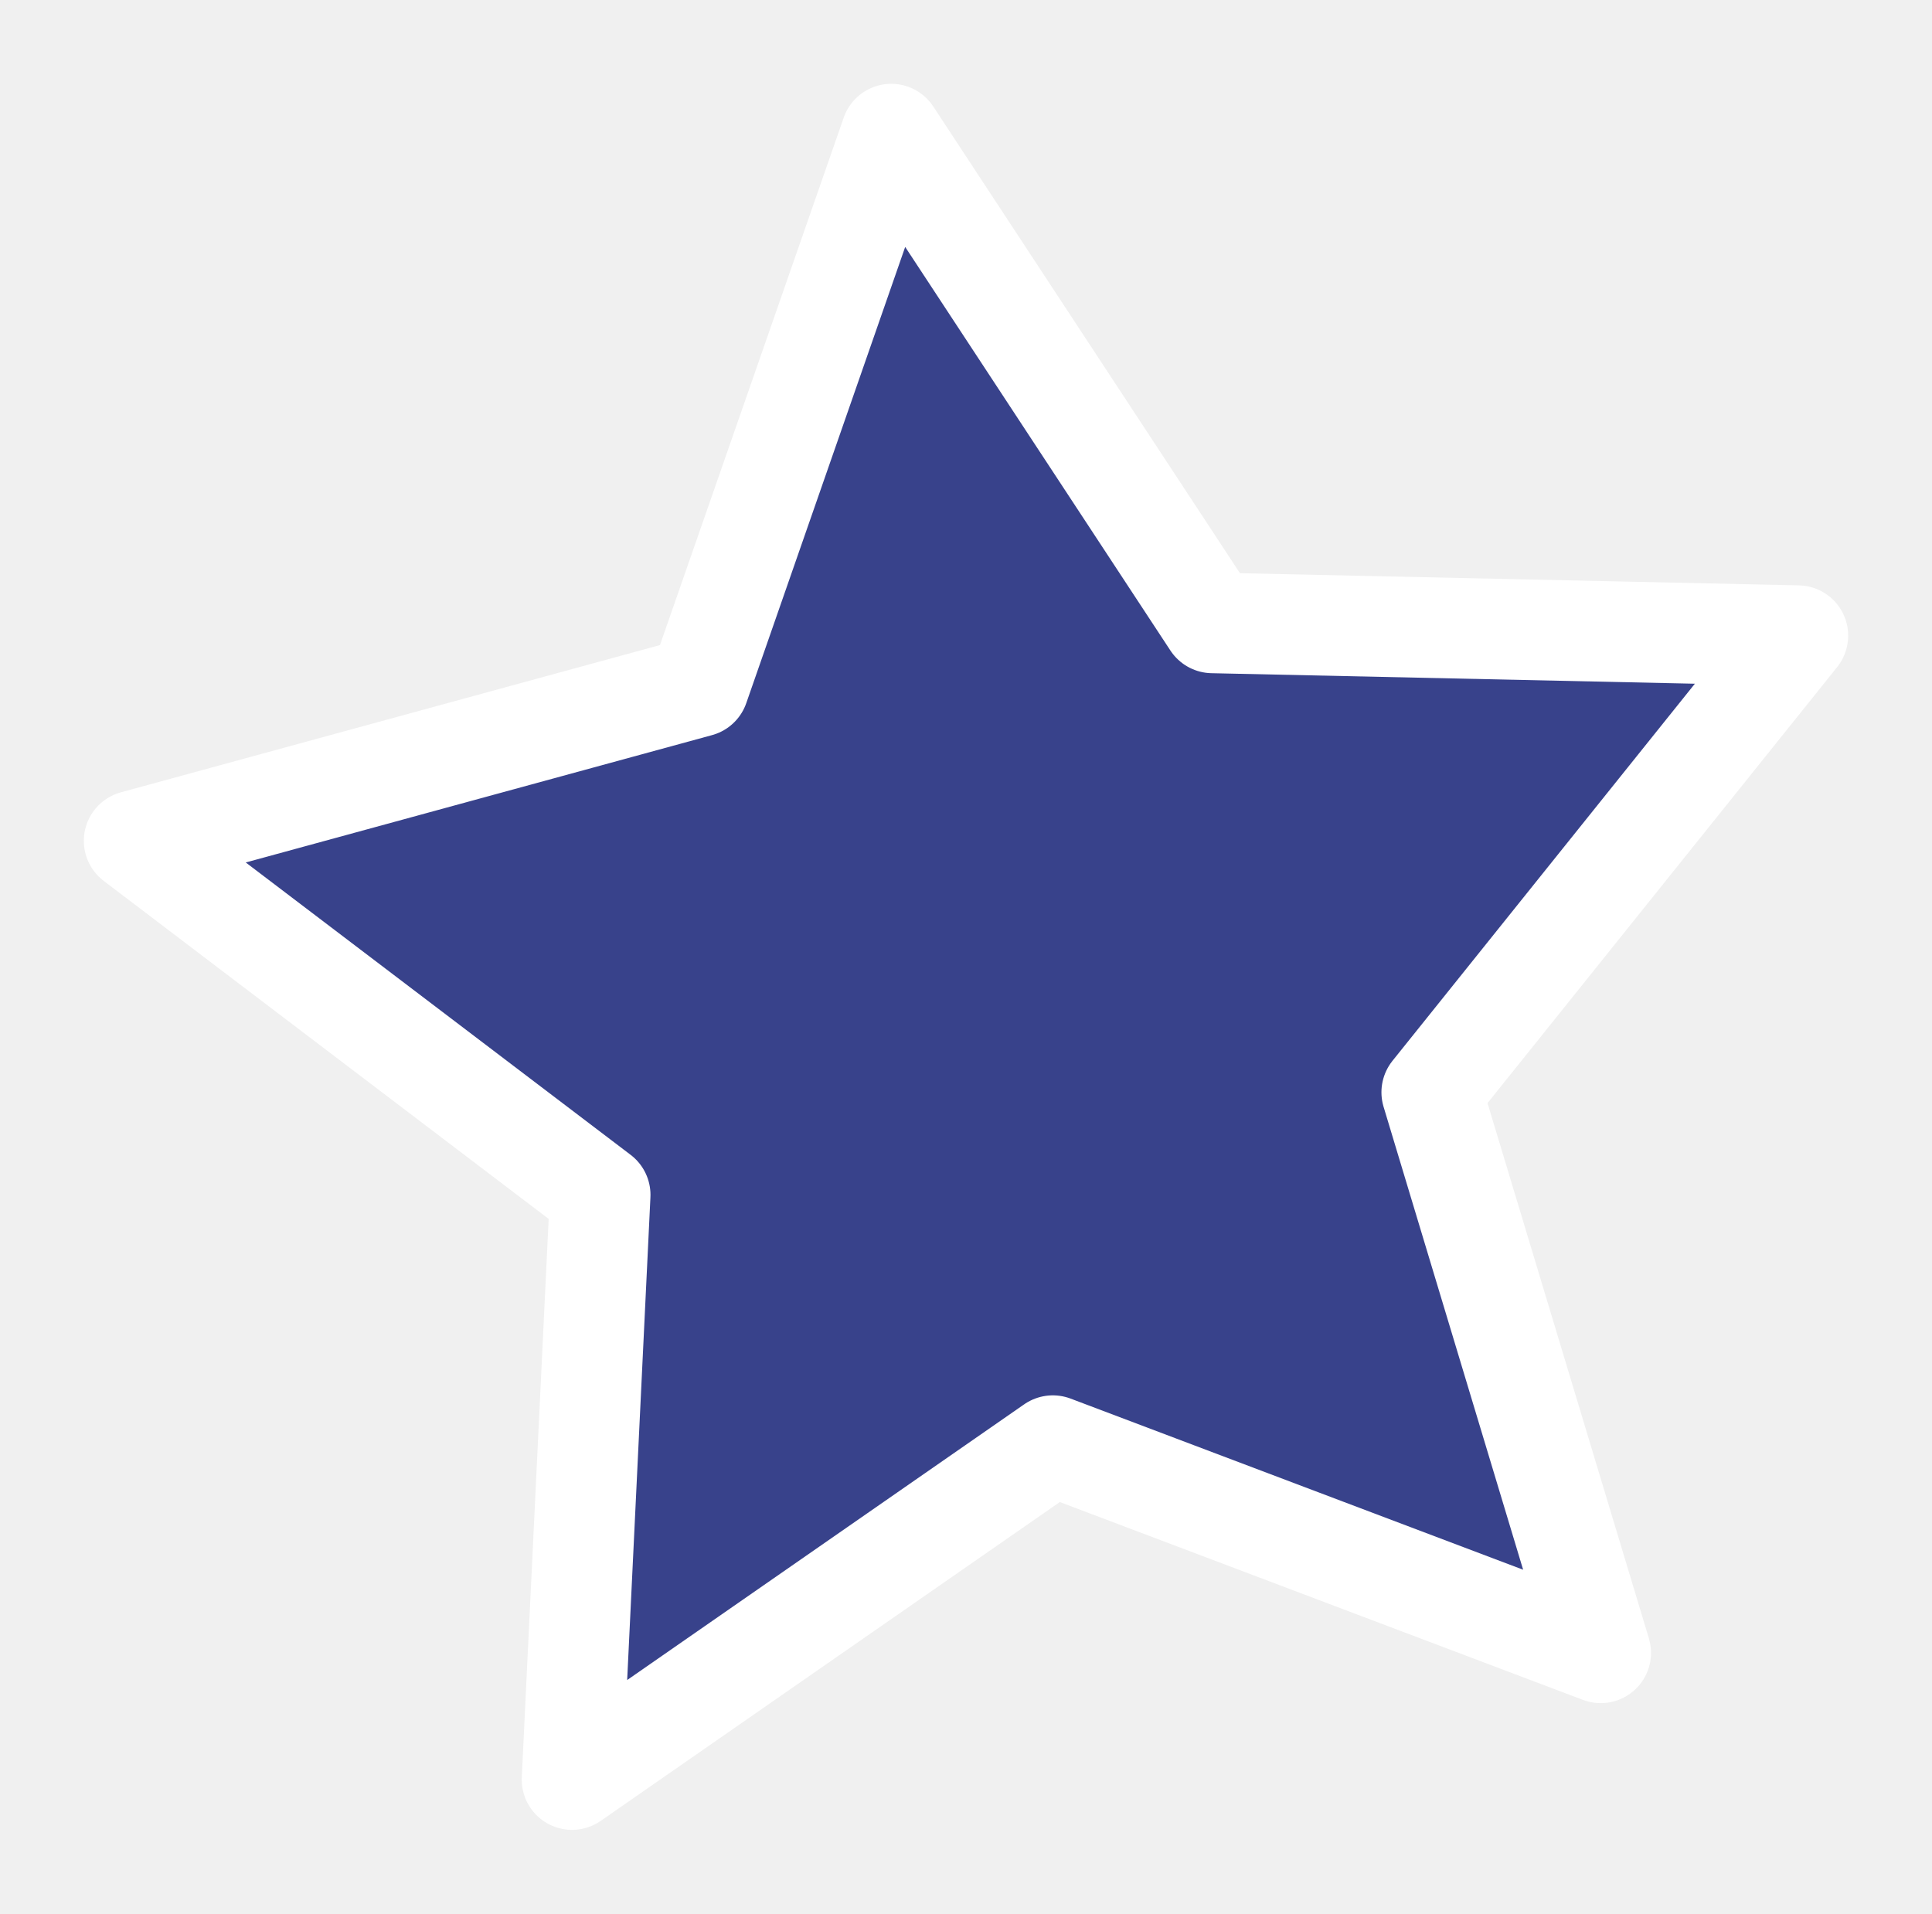
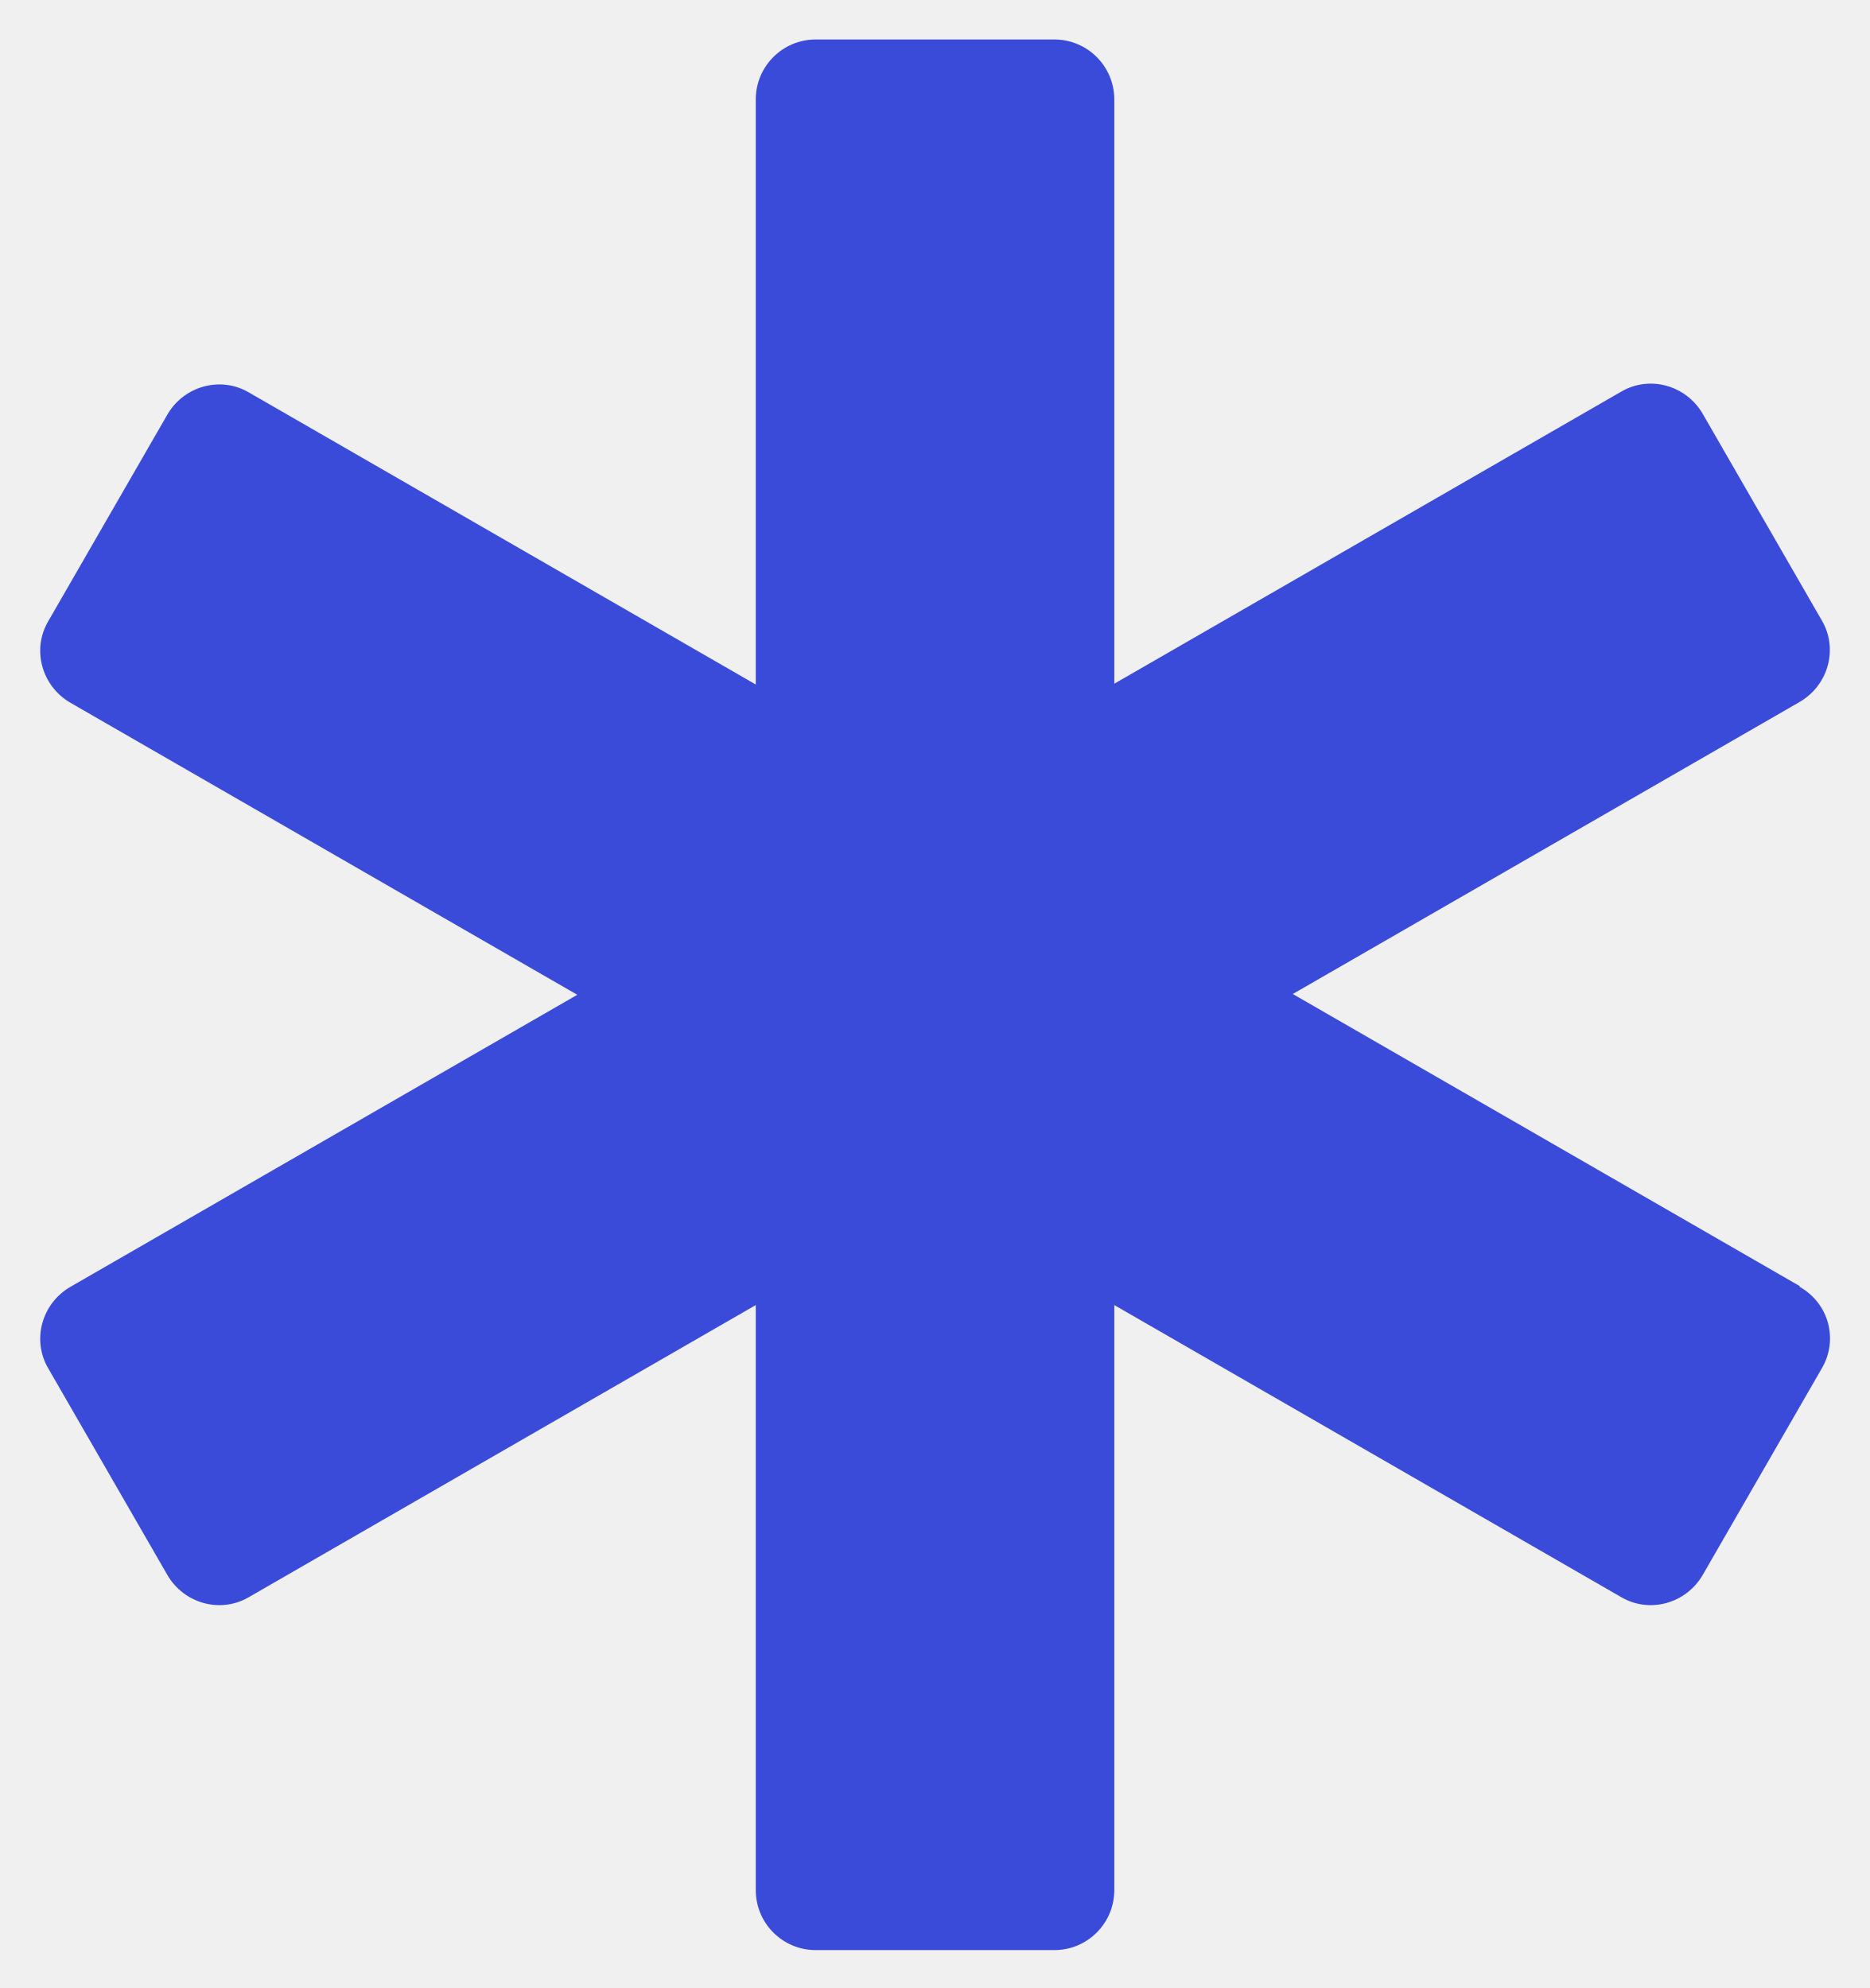
- <svg xmlns="http://www.w3.org/2000/svg" id="Layer_2" data-name="Layer 2" width="28.81" height="28.54" viewBox="0 0 28.81 28.54">
+ <svg xmlns="http://www.w3.org/2000/svg" id="Layer_2" data-name="Layer 2" width="23.67" height="25.18" viewBox="0 0 23.67 25.18">
  <defs>
    <style>
      .cls-1 {
-         fill: #38428b;
-         stroke: #fff;
+         fill: #3A4AD9;
+        
        stroke-linejoin: round;
-         stroke-width: 1.5px;
      }
    </style>
  </defs>
  <g id="Layer_1-2" data-name="Layer 1">
-     <polygon class="cls-1" points="23.87 24.65 15.7 21.56 8.53 26.54 8.95 17.82 2 12.54 10.42 10.24 13.29 2 18.08 9.29 26.81 9.48 21.35 16.29 23.87 24.65" />
+     <path id="Icon_awesome-star-of-life" data-name="Icon awesome-star-of-life" class="cls-1" d="m22.79,16.29l-6.42-3.7,6.42-3.7c.36-.21.49-.67.28-1.03,0,0,0,0,0,0l-1.51-2.62c-.21-.36-.67-.49-1.03-.28l-6.42,3.7V1.26c0-.42-.34-.76-.76-.76h-3.02c-.42,0-.76.34-.76.76h0v7.41l-6.42-3.7c-.36-.21-.82-.08-1.03.28l-1.51,2.62c-.21.36-.08.82.28,1.03,0,0,0,0,0,0l6.42,3.7-6.42,3.7c-.36.21-.49.67-.28,1.03,0,0,0,0,0,0l1.51,2.62c.21.36.67.49,1.03.28l6.42-3.7v7.41c0,.42.34.76.76.76h3.02c.42,0,.76-.34.76-.76h0v-7.41l6.42,3.7c.36.21.82.08,1.03-.28,0,0,0,0,0,0l1.51-2.62c.21-.36.09-.82-.28-1.03,0,0,0,0,0,0Z" />
  </g>
</svg>
